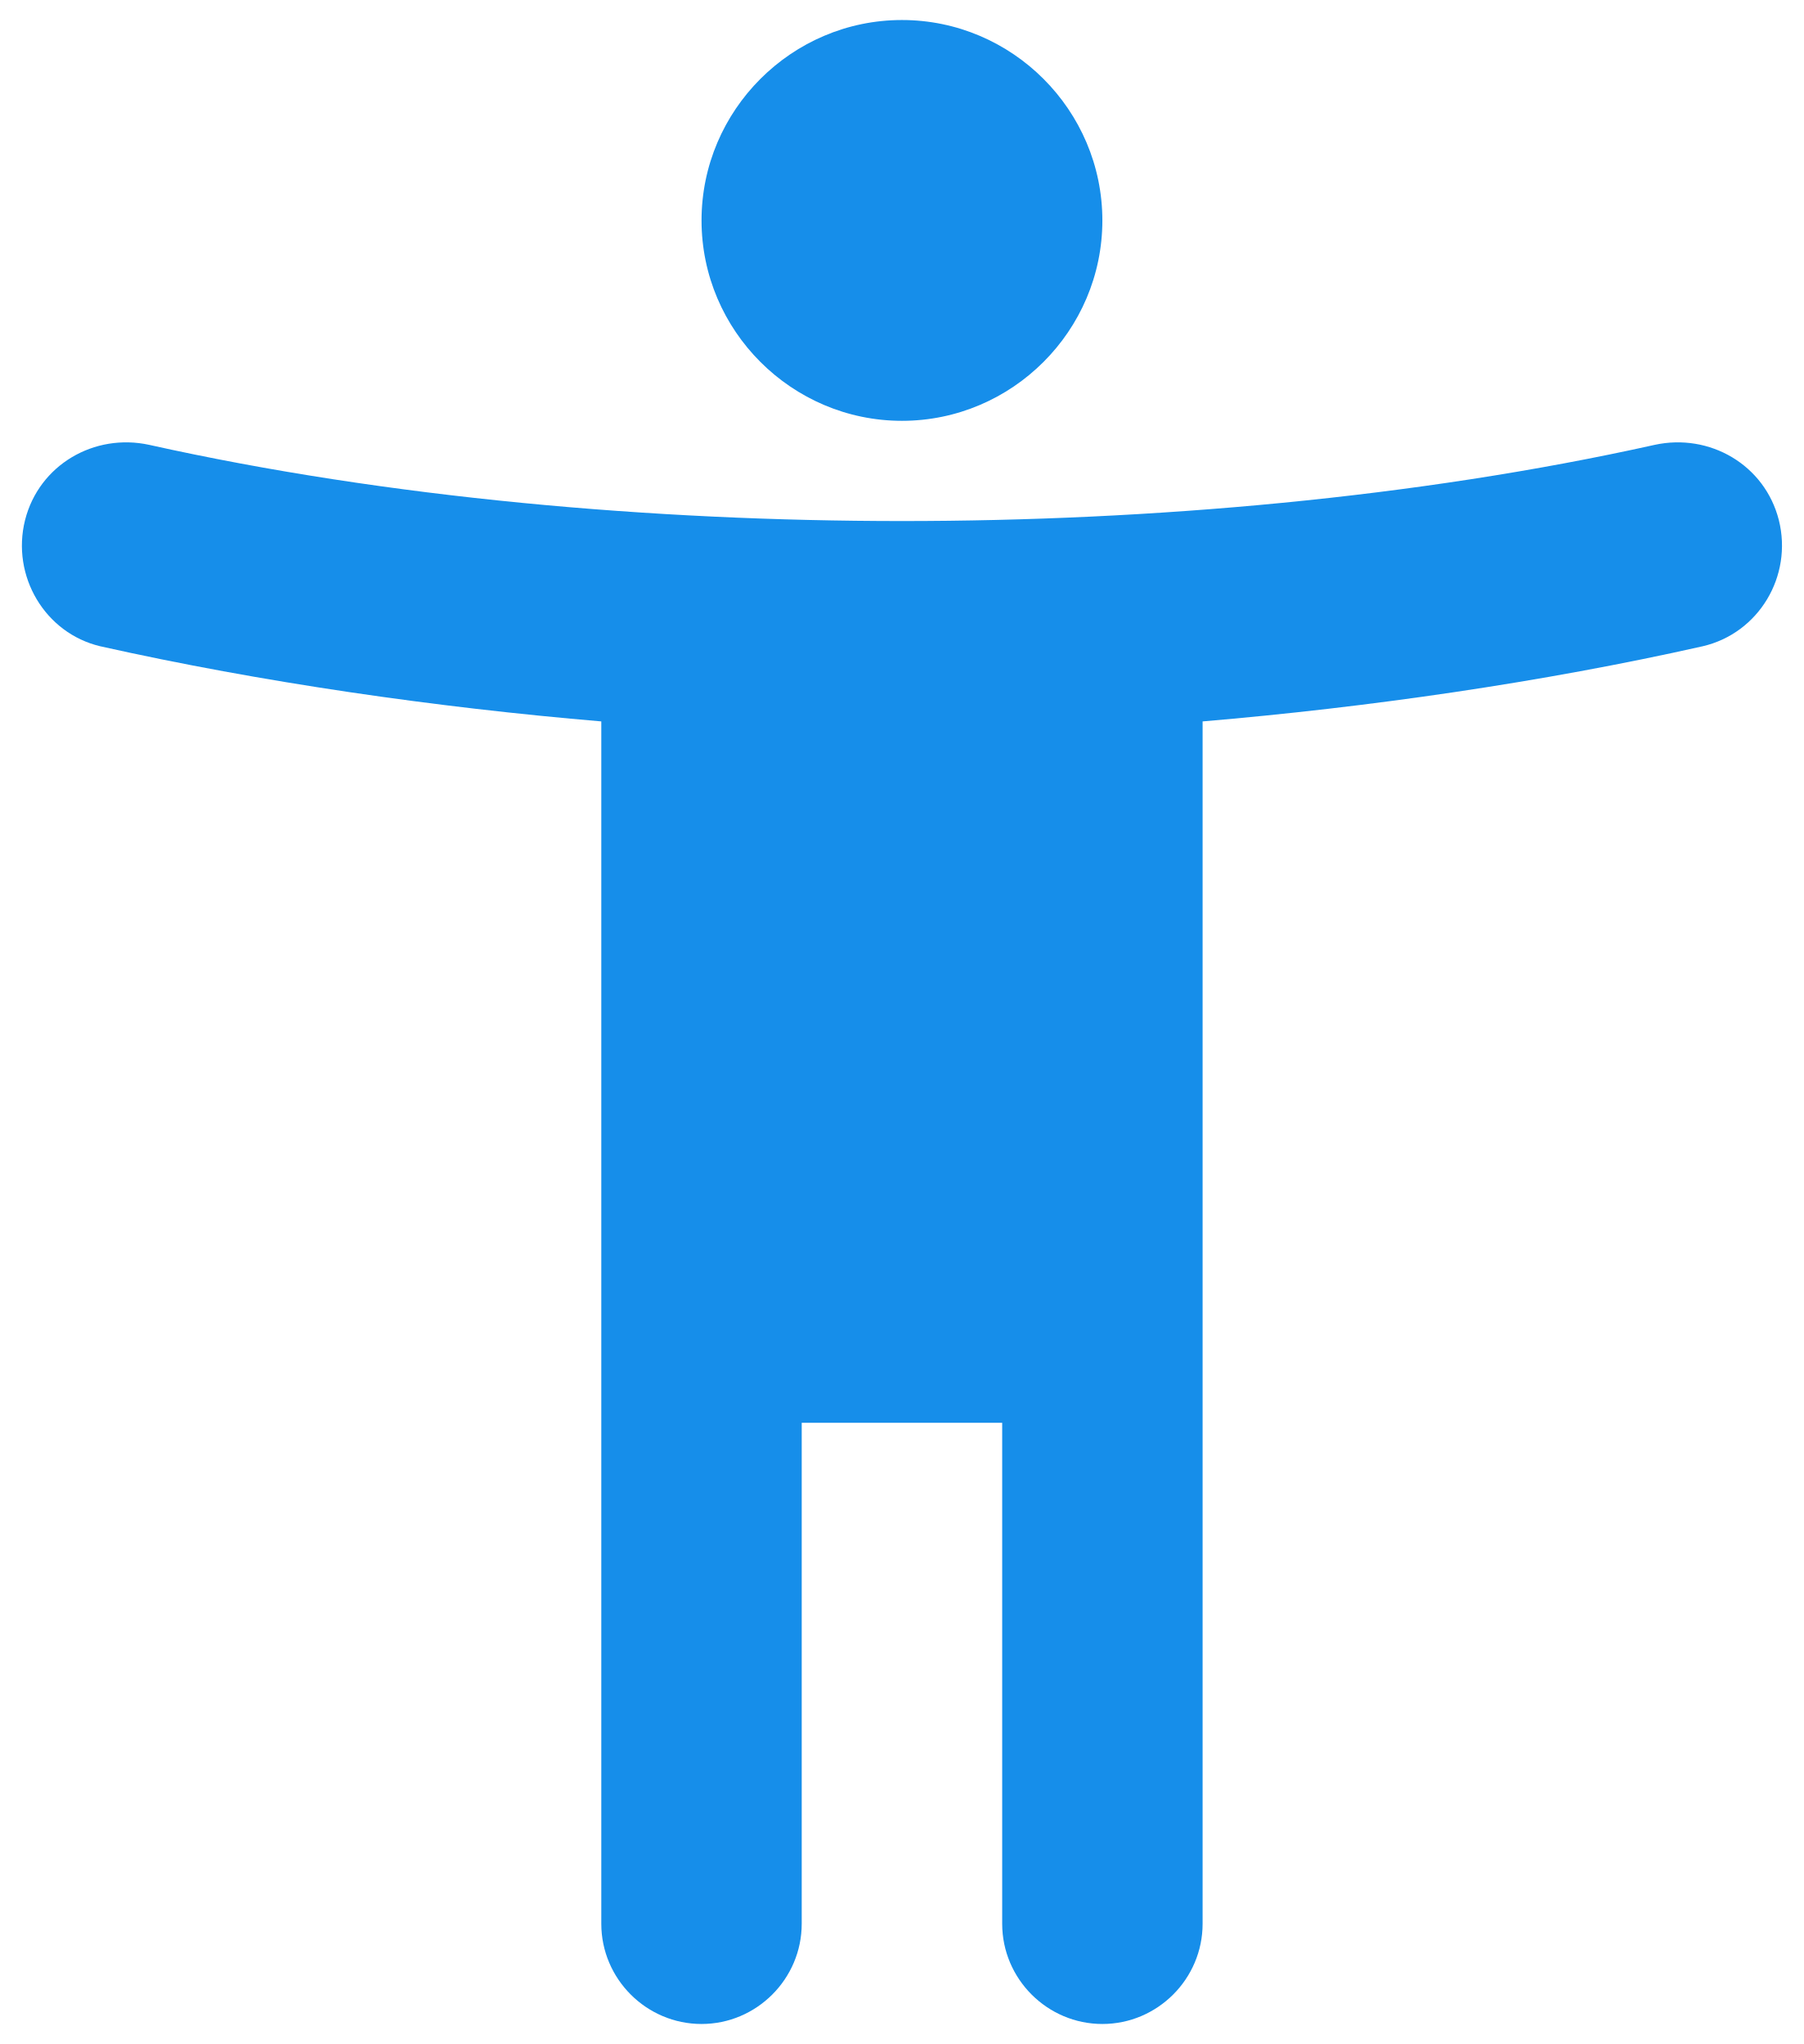
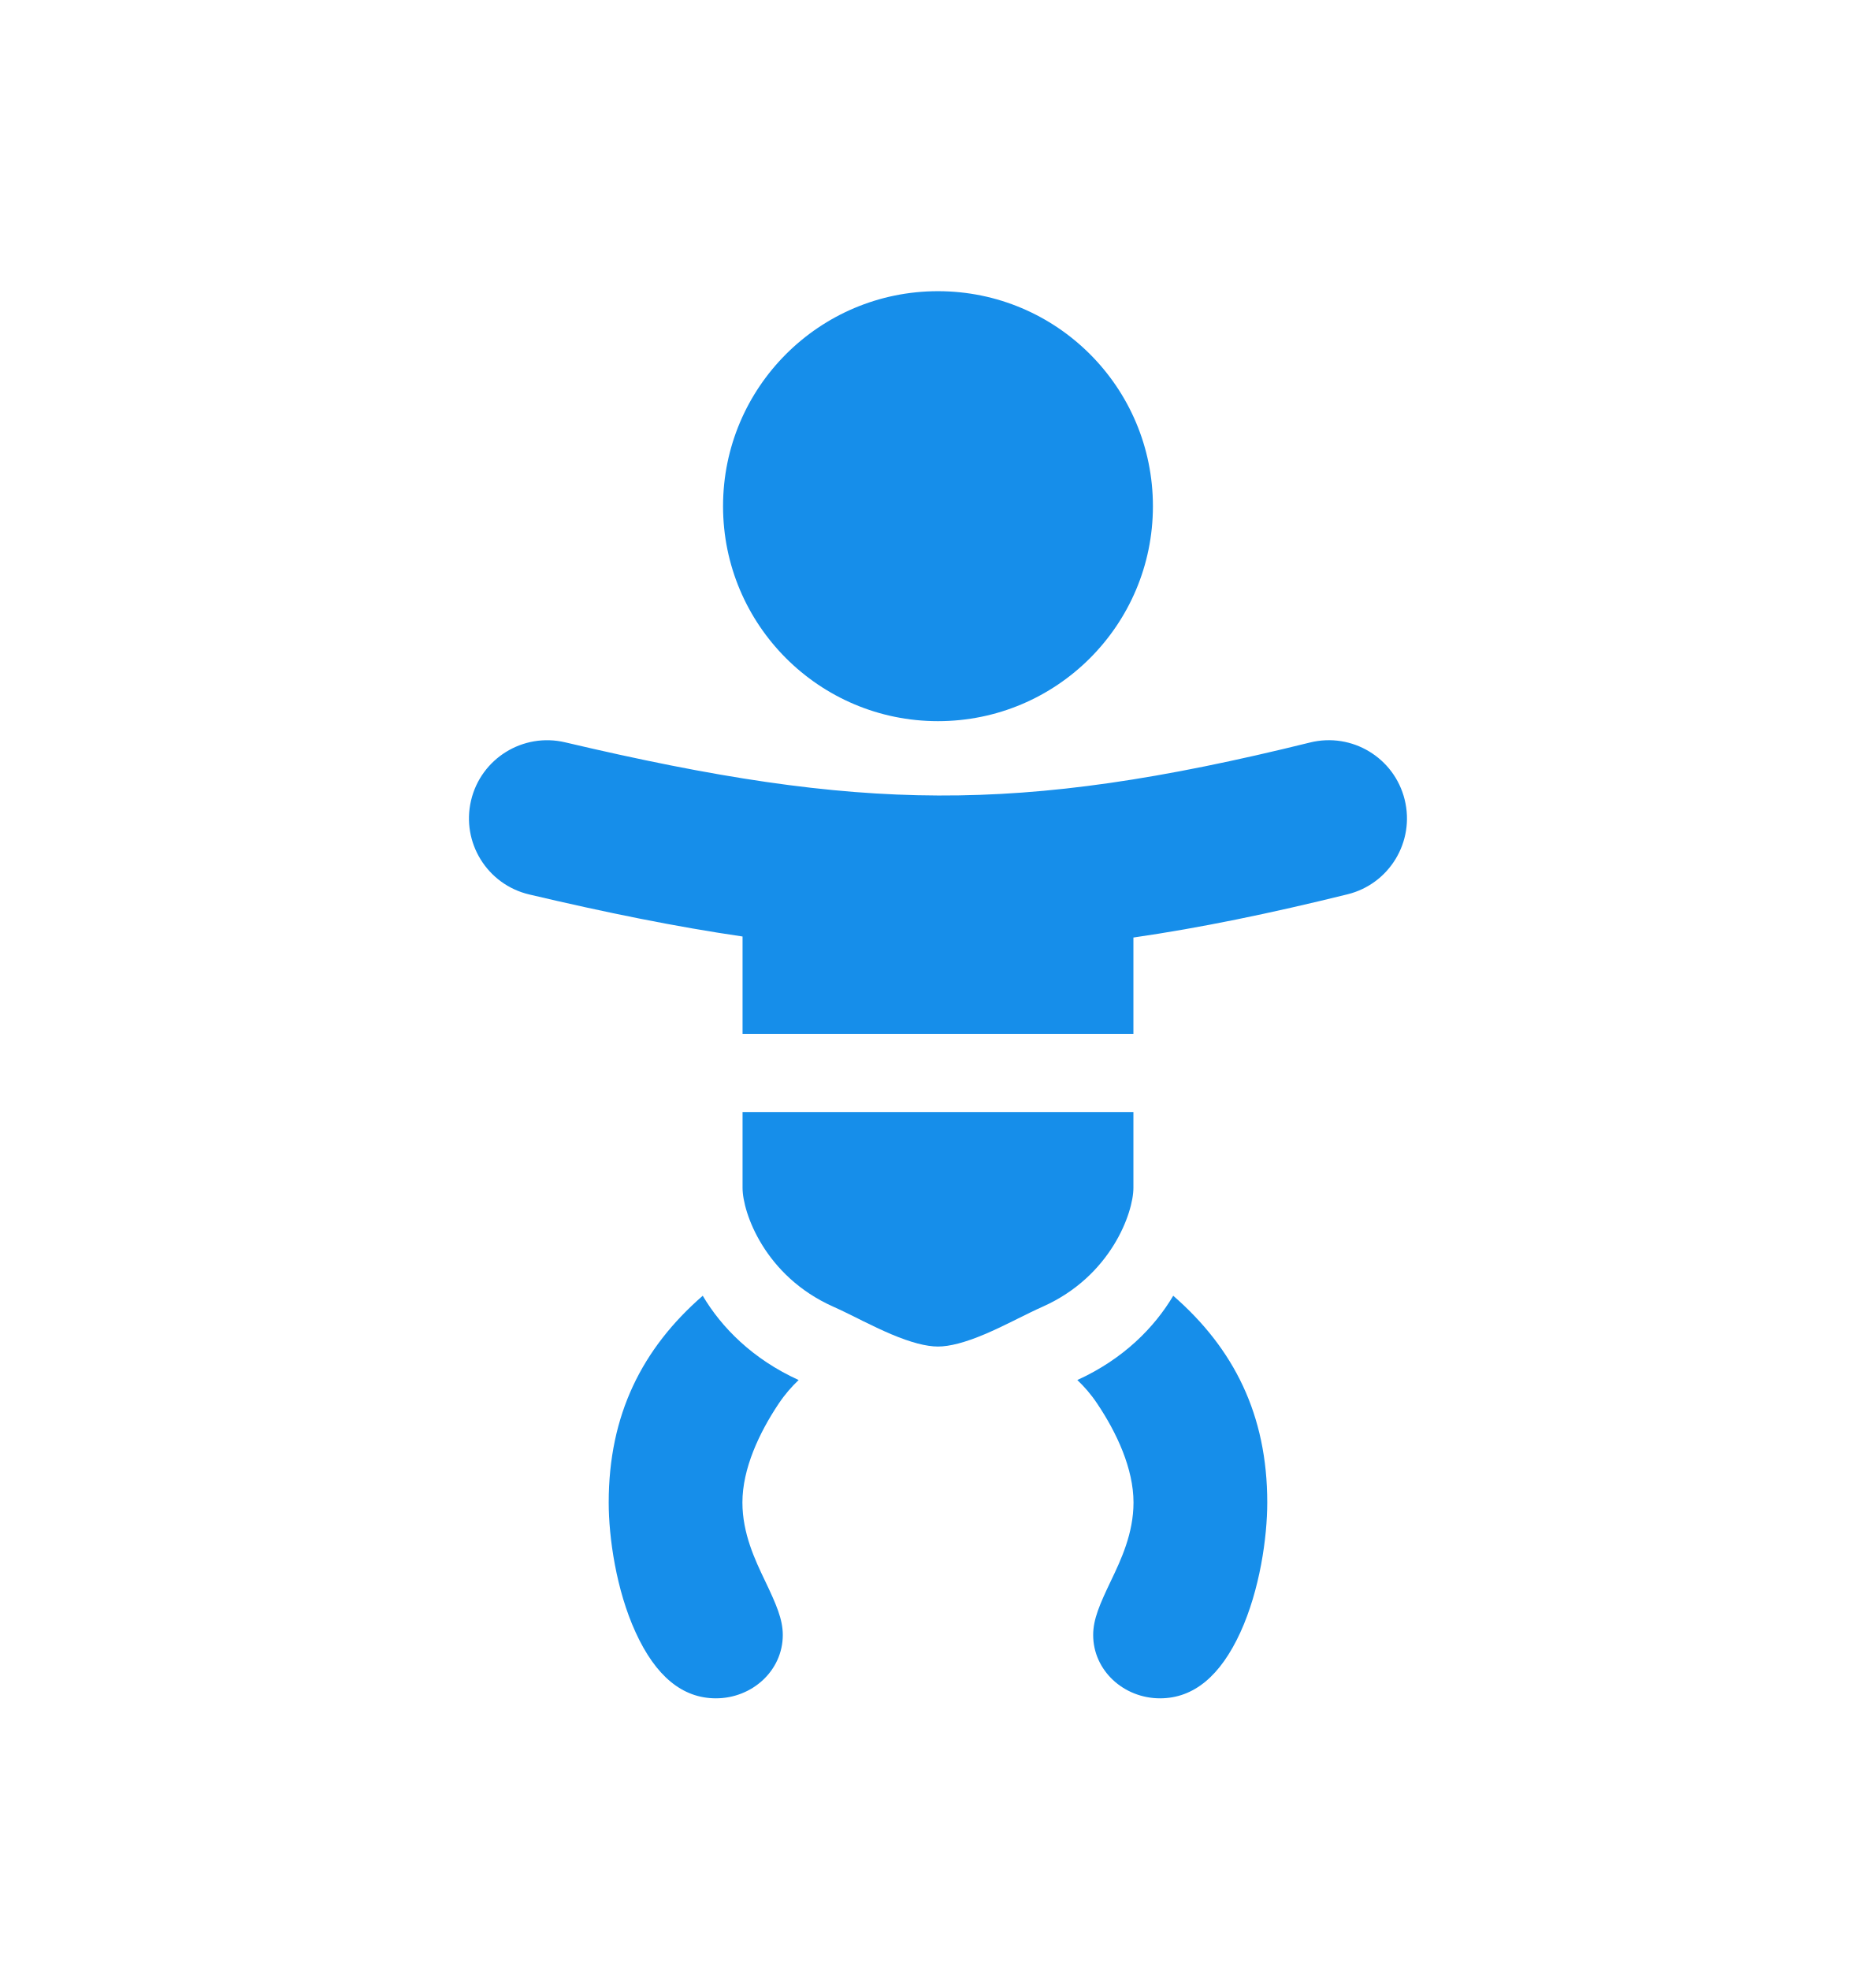
- <svg xmlns="http://www.w3.org/2000/svg" width="30" height="34" viewBox="0 0 30 34" fill="none">
-   <path d="M29.583 8.65C29.35 7.733 28.433 7.2 27.517 7.4C23.55 8.283 19.133 8.667 15 8.667C10.867 8.667 6.45 8.283 2.483 7.4C1.567 7.2 0.65 7.733 0.417 8.65C0.183 9.583 0.75 10.533 1.667 10.75C4.35 11.35 7.25 11.767 10 12V32C10 32.917 10.75 33.667 11.667 33.667C12.583 33.667 13.333 32.917 13.333 32V23.667H16.667V32C16.667 32.917 17.417 33.667 18.333 33.667C19.25 33.667 20 32.917 20 32V12C22.75 11.767 25.65 11.35 28.317 10.75C29.25 10.533 29.817 9.583 29.583 8.65ZM15 7C16.833 7 18.333 5.5 18.333 3.667C18.333 1.833 16.833 0.333 15 0.333C13.167 0.333 11.667 1.833 11.667 3.667C11.667 5.5 13.167 7 15 7Z" fill="#168EEA" />
+ <svg xmlns="http://www.w3.org/2000/svg" width="40" height="42" viewBox="0 0 40 42" fill="none">
+   <path d="M20 15.375C22.531 15.375 24.583 13.323 24.583 10.792C24.583 8.26 22.531 6.208 20 6.208C17.469 6.208 15.417 8.26 15.417 10.792C15.417 13.323 17.469 15.375 20 15.375Z" fill="#168EEA" />
+   <path d="M24.167 19.988C25.585 19.783 27.08 19.475 28.734 19.066C29.627 18.845 30.172 17.941 29.951 17.048C29.73 16.154 28.827 15.609 27.933 15.83C24.756 16.616 22.361 16.969 20.006 16.96C17.646 16.951 15.245 16.579 12.049 15.826C11.153 15.615 10.255 16.17 10.044 17.066C9.833 17.962 10.389 18.859 11.285 19.07C12.93 19.458 14.418 19.759 15.833 19.966V22.042H24.167V19.988Z" fill="#168EEA" />
+   <path fill-rule="evenodd" clip-rule="evenodd" d="M22.233 27.858C23.691 27.209 24.167 25.853 24.167 25.325V23.708H15.833V25.325C15.833 25.853 16.309 27.209 17.767 27.858C17.934 27.932 18.122 28.026 18.29 28.109L18.389 28.159C18.597 28.261 18.797 28.358 19 28.444C19.423 28.623 19.753 28.708 20 28.708C20.247 28.708 20.577 28.623 21 28.444C21.203 28.358 21.403 28.261 21.61 28.159L21.71 28.109M22.233 27.858C22.066 27.932 21.878 28.026 21.71 28.109L22.233 27.858Z" fill="#168EEA" />
+   <path d="M17.029 29.422C16.044 28.974 15.382 28.298 14.984 27.625C13.691 28.75 12.979 30.165 12.979 32.033C12.979 32.778 13.138 33.896 13.553 34.801C13.977 35.729 14.546 36.208 15.265 36.208C16.038 36.208 16.691 35.617 16.691 34.857C16.691 34.519 16.548 34.199 16.322 33.723L16.307 33.692C16.101 33.261 15.83 32.693 15.83 32.033C15.83 31.311 16.189 30.544 16.605 29.923C16.739 29.724 16.881 29.562 17.029 29.422Z" fill="#168EEA" />
+   <path d="M22.971 29.422C23.956 28.974 24.618 28.297 25.016 27.625C26.309 28.75 27.021 30.165 27.021 32.033C27.021 32.778 26.862 33.896 26.448 34.801C26.023 35.729 25.454 36.208 24.734 36.208C23.962 36.208 23.309 35.617 23.309 34.857C23.309 34.519 23.452 34.199 23.678 33.723L23.693 33.692C23.899 33.261 24.169 32.693 24.169 32.033C24.169 31.311 23.811 30.544 23.394 29.923C23.261 29.724 23.119 29.562 22.971 29.422Z" fill="#168EEA" />
</svg>
